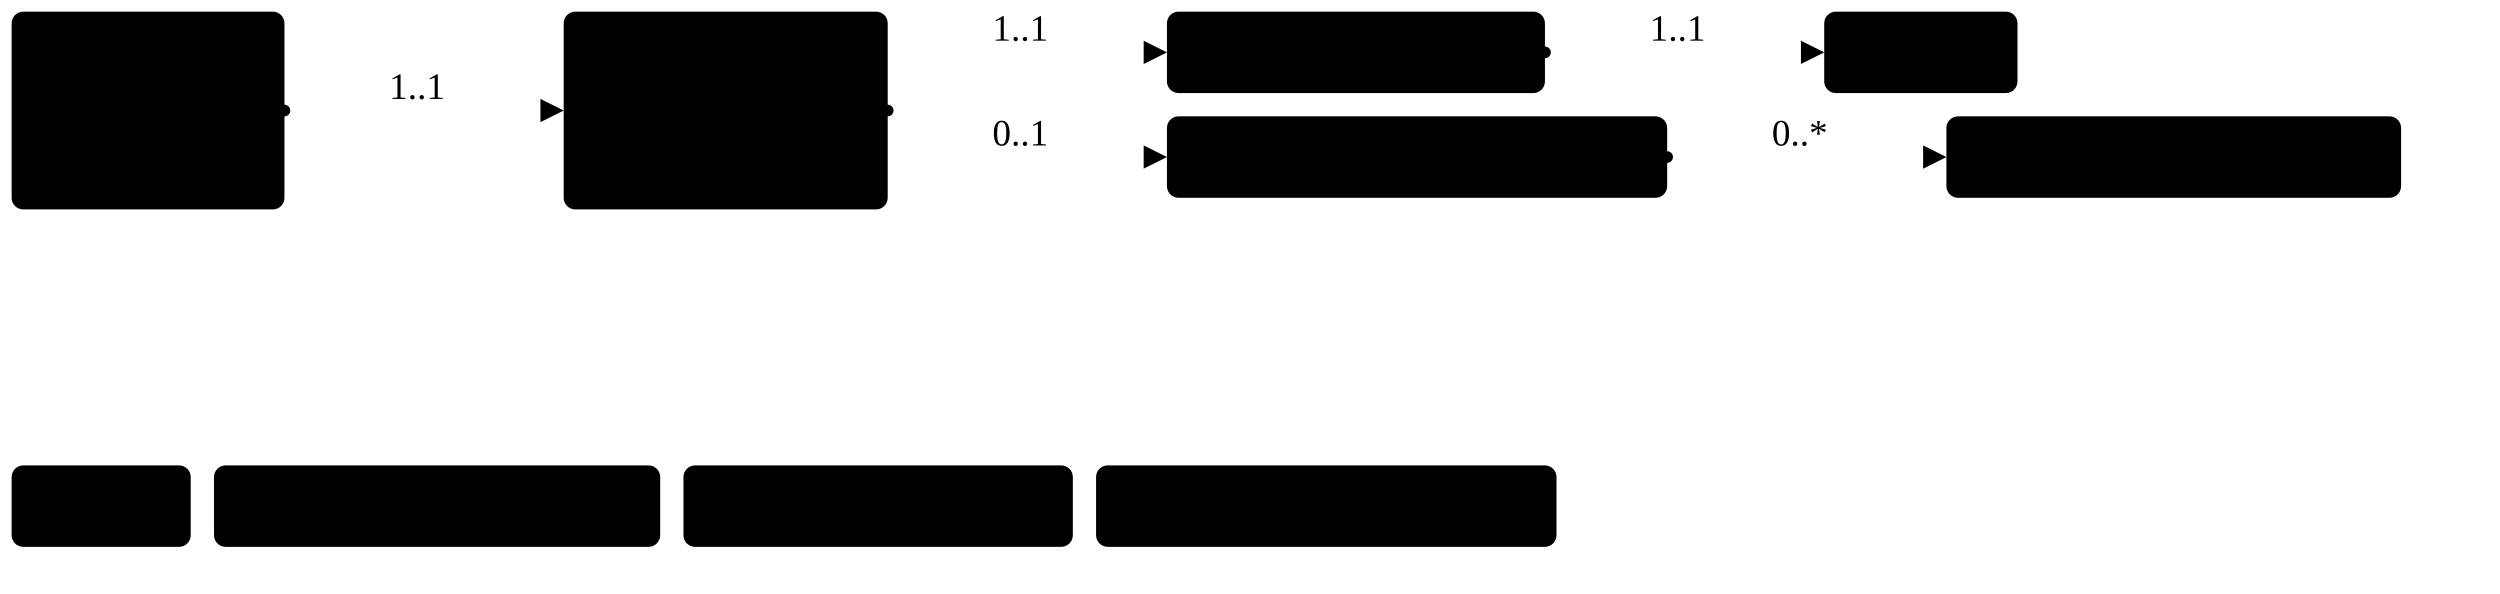
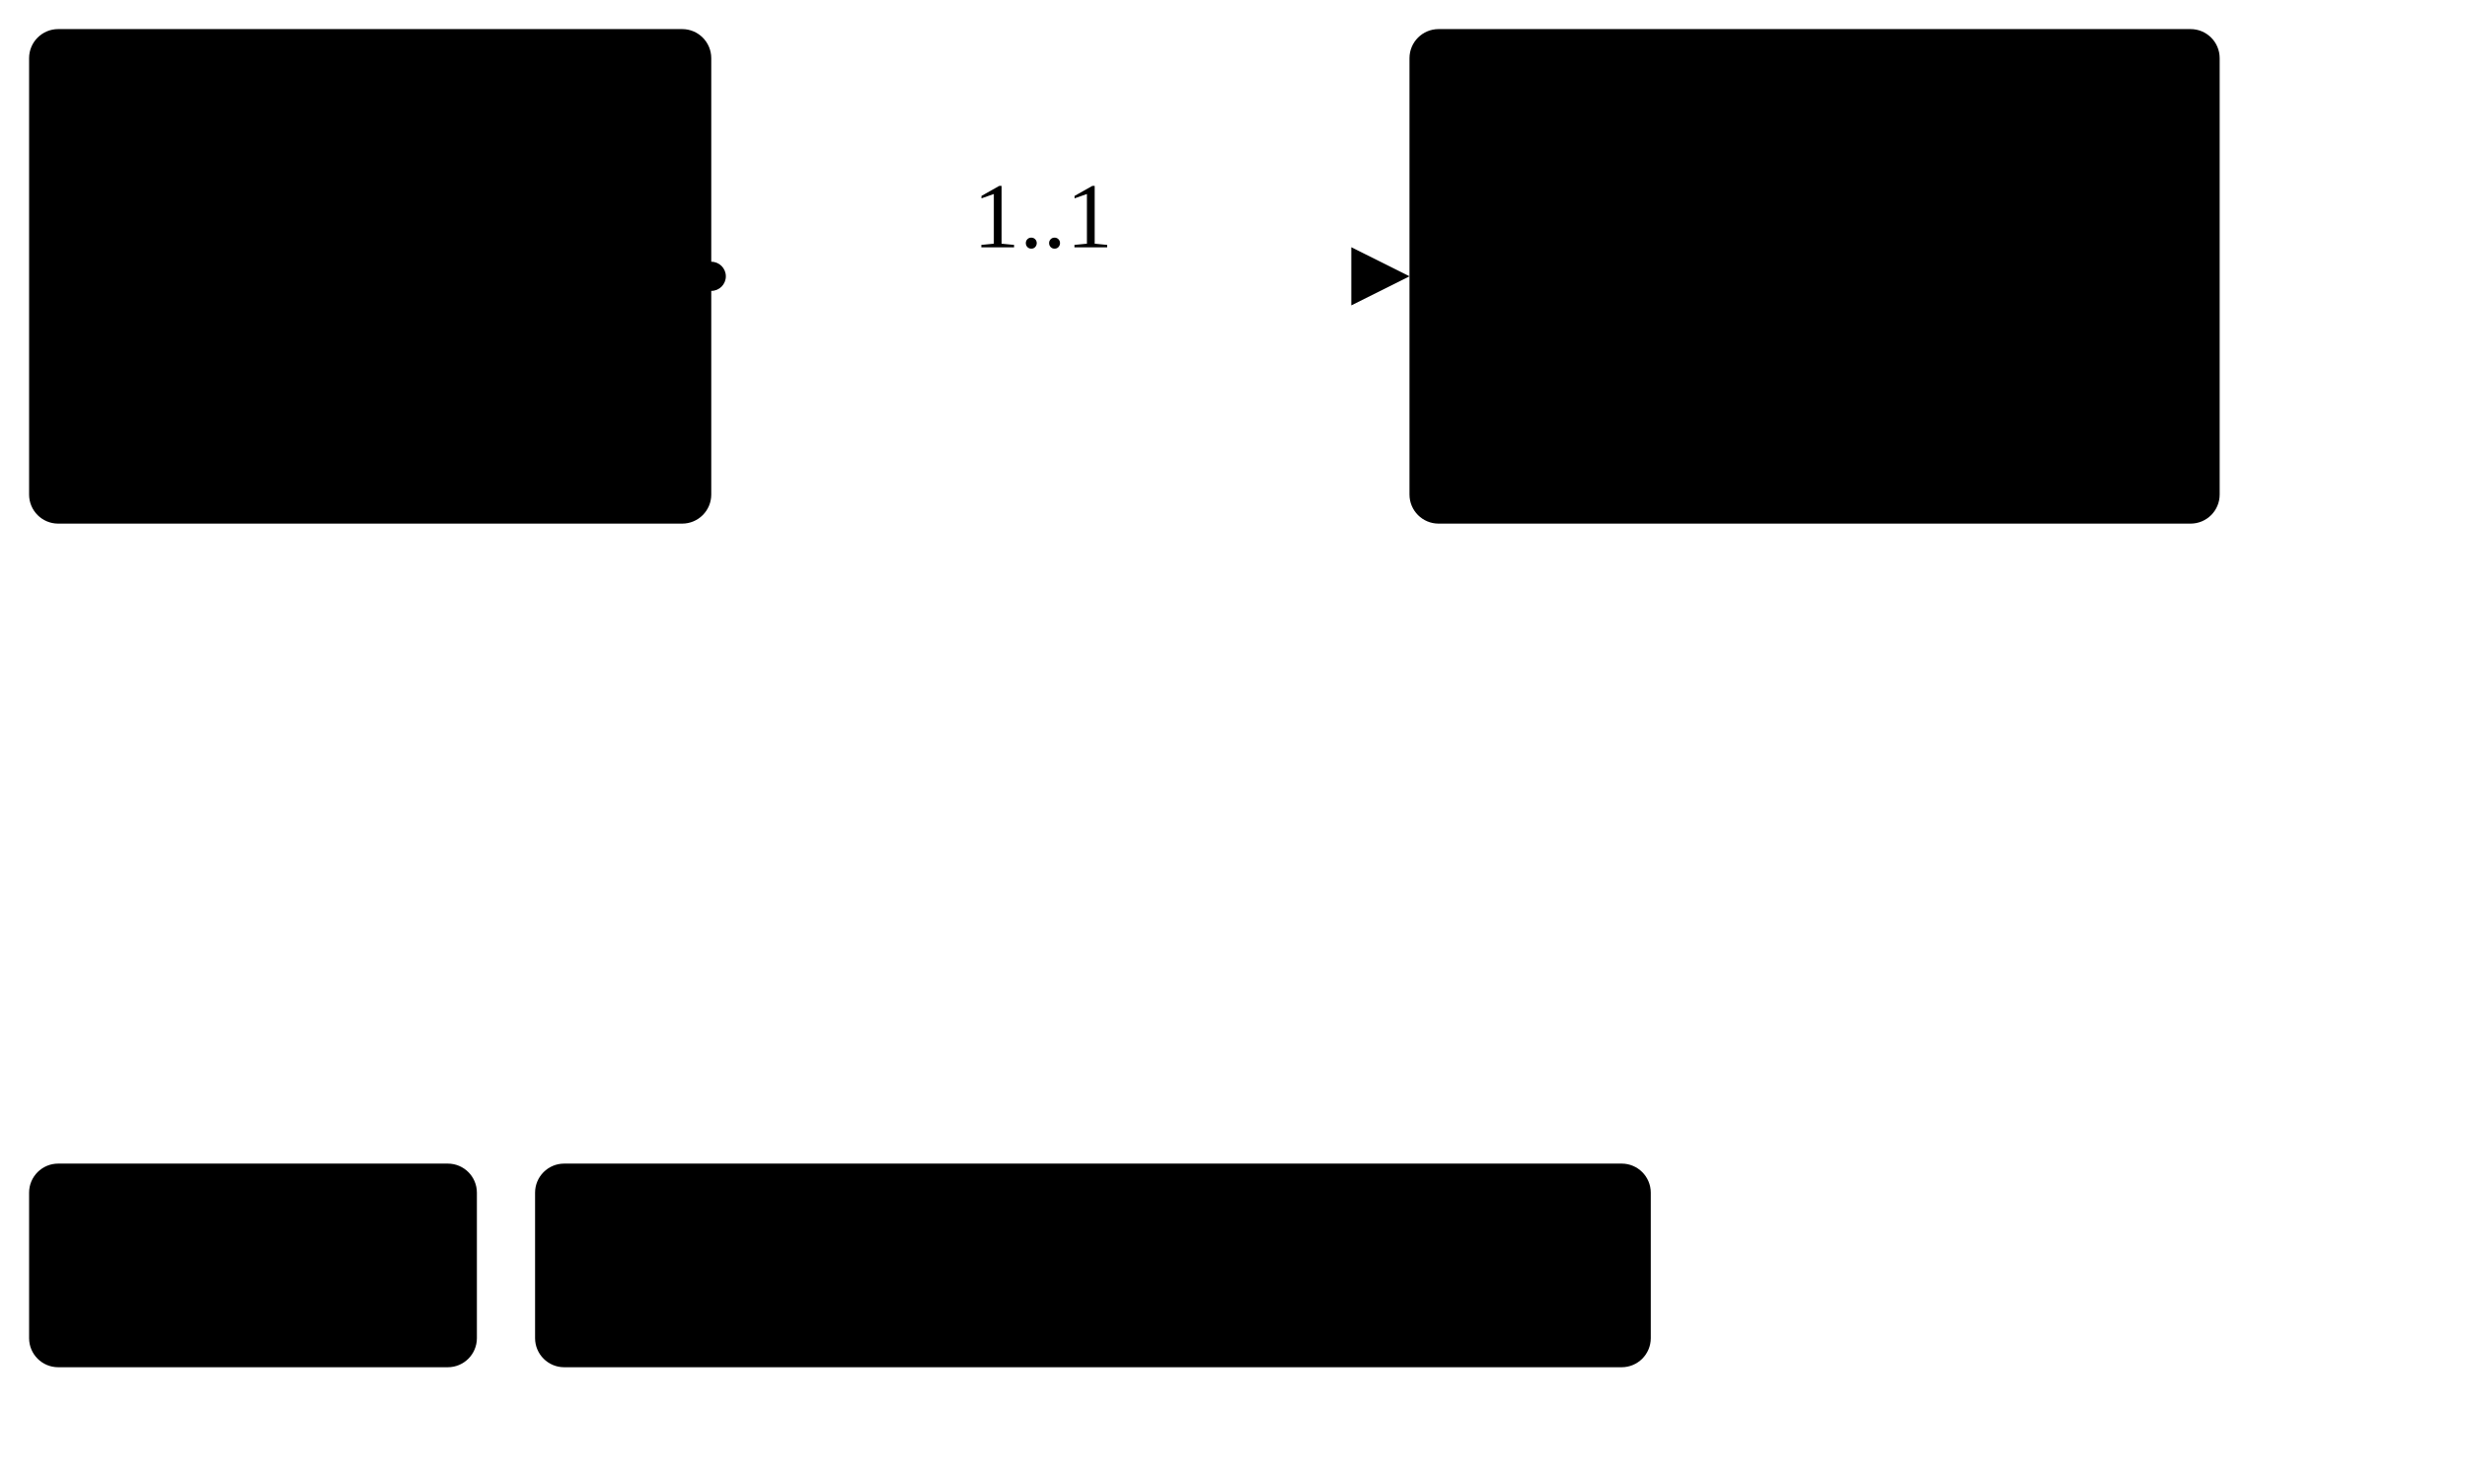
- <svg xmlns="http://www.w3.org/2000/svg" version="1.1" width="805.76" height="191.25">
+ <svg xmlns="http://www.w3.org/2000/svg" version="1.1" width="317.99" height="191.25">
  <defs>
    <marker id="arrowStart" markerWidth="3.75" markerHeight="3.75" markerUnits="px" refX="1.88" refY="1.88">
      <circle class="connector" cx="1.88" cy="1.88" r="1.88" />
    </marker>
    <marker id="arrowEnd" markerWidth="7.5" markerHeight="7.5" markerUnits="px" refX="7.5" refY="3.75">
      <polygon class="connector" points="0 0 7.5 3.75 0 7.5" />
    </marker>
  </defs>
  <g>
    <g transform="translate(3.75 3.75)">
-       <a href="StructureDefinition-BreastRadiologyDocument.html" target="_top">
+       <a href="StructureDefinition-BreastImagingDocument.html" target="_top">
        <rect class="focus" x="0" y="0" width="87.93" height="63.75" rx="3.75" ry="3.75" />
      </a>
-       <a href="StructureDefinition-BreastRadiologyDocument.html" target="_top">
+       <a href="StructureDefinition-BreastImagingDocument.html" target="_top">
        <text x="5.62" y="18.75" text-anchor="left" class="focus">Breast</text>
      </a>
-       <a href="StructureDefinition-BreastRadiologyDocument.html" target="_top">
-         <text x="5.62" y="37.5" text-anchor="left" class="focus">Radiology</text>
+       <a href="StructureDefinition-BreastImagingDocument.html" target="_top">
+         <text x="5.62" y="37.5" text-anchor="left" class="focus">Imaging</text>
      </a>
-       <a href="StructureDefinition-BreastRadiologyDocument.html" target="_top">
+       <a href="StructureDefinition-BreastImagingDocument.html" target="_top">
        <text x="5.62" y="56.25" text-anchor="left" class="focus">Document</text>
      </a>
    </g>
    <line class="connector" marker-end="url(#arrowEnd)" x1="121.68" y1="35.62" x2="181.68" y2="35.62" />
    <text x="125.43" y="31.88" text-anchor="right" class="lhsText">1..1</text>
    <line class="connector" marker-start="url(#arrowStart)" x1="91.68" y1="35.62" x2="121.68" y2="35.62" />
    <line class="connector" x1="121.68" y1="35.62" x2="121.68" y2="35.62" />
  </g>
  <g>
    <g transform="translate(181.68 3.75)">
-       <a href="StructureDefinition-BreastRadiologyComposition.html" target="_top">
+       <a href="StructureDefinition-BreastImagingComposition.html" target="_top">
        <rect class="profile" x="0" y="0" width="104.43" height="63.75" rx="3.75" ry="3.75" />
      </a>
-       <a href="StructureDefinition-BreastRadiologyComposition.html" target="_top">
+       <a href="StructureDefinition-BreastImagingComposition.html" target="_top">
        <text x="5.62" y="18.75" text-anchor="left" class="profile">Breast</text>
      </a>
-       <a href="StructureDefinition-BreastRadiologyComposition.html" target="_top">
-         <text x="5.62" y="37.5" text-anchor="left" class="profile">Radiology</text>
+       <a href="StructureDefinition-BreastImagingComposition.html" target="_top">
+         <text x="5.62" y="37.5" text-anchor="left" class="profile">Imaging</text>
      </a>
-       <a href="StructureDefinition-BreastRadiologyComposition.html" target="_top">
+       <a href="StructureDefinition-BreastImagingComposition.html" target="_top">
        <text x="5.62" y="56.25" text-anchor="left" class="profile">Composition</text>
-       </a>
-     </g>
-     <line class="connector" marker-end="url(#arrowEnd)" x1="316.11" y1="16.88" x2="376.11" y2="16.88" />
-     <text x="319.86" y="13.12" text-anchor="right" class="lhsText">1..1</text>
-     <line class="connector" marker-end="url(#arrowEnd)" x1="316.11" y1="50.62" x2="376.11" y2="50.62" />
-     <text x="319.86" y="46.88" text-anchor="right" class="lhsText">0..1</text>
-     <line class="connector" marker-start="url(#arrowStart)" x1="286.11" y1="35.62" x2="316.11" y2="35.62" />
-     <line class="connector" x1="316.11" y1="16.88" x2="316.11" y2="50.62" />
-   </g>
-   <g>
-     <g transform="translate(376.11 3.75)">
-       <a href="StructureDefinition-BreastRadiologyComposition-definitions.html#Composition.section:report" target="_top">
-         <rect class="element" x="0" y="0" width="121.83" height="26.25" rx="3.75" ry="3.75" />
-       </a>
-       <a href="StructureDefinition-BreastRadiologyComposition-definitions.html#Composition.section:report" target="_top">
-         <text x="5.62" y="18.75" text-anchor="left" class="element">Report Section</text>
-       </a>
-     </g>
-     <line class="connector" marker-end="url(#arrowEnd)" x1="527.95" y1="16.88" x2="587.95" y2="16.88" />
-     <text x="531.7" y="13.12" text-anchor="right" class="lhsText">1..1</text>
-     <line class="connector" marker-start="url(#arrowStart)" x1="497.95" y1="16.88" x2="527.95" y2="16.88" />
-     <line class="connector" x1="527.95" y1="16.88" x2="527.95" y2="16.88" />
-   </g>
-   <g>
-     <g transform="translate(587.95 3.75)">
-       <a href="StructureDefinition-BreastRadiologyReport.html" target="_top">
-         <rect class="profile" x="0" y="0" width="62.29" height="26.25" rx="3.75" ry="3.75" />
-       </a>
-       <a href="StructureDefinition-BreastRadiologyReport.html" target="_top">
-         <text x="5.62" y="18.75" text-anchor="left" class="profile">Report</text>
-       </a>
-     </g>
-   </g>
-   <g>
-     <g transform="translate(376.11 37.5)">
-       <a href="StructureDefinition-BreastRadiologyComposition-definitions.html#Composition.section:impressions" target="_top">
-         <rect class="element" x="0" y="0" width="161.22" height="26.25" rx="3.75" ry="3.75" />
-       </a>
-       <a href="StructureDefinition-BreastRadiologyComposition-definitions.html#Composition.section:impressions" target="_top">
-         <text x="5.62" y="18.75" text-anchor="left" class="element">Impressions Section</text>
-       </a>
-     </g>
-     <line class="connector" marker-end="url(#arrowEnd)" x1="567.33" y1="50.62" x2="627.33" y2="50.62" />
-     <text x="571.08" y="46.88" text-anchor="right" class="lhsText">0..*</text>
-     <line class="connector" marker-start="url(#arrowStart)" x1="537.33" y1="50.62" x2="567.33" y2="50.62" />
-     <line class="connector" x1="567.33" y1="50.62" x2="567.33" y2="50.62" />
-   </g>
-   <g>
-     <g transform="translate(627.33 37.5)">
-       <a href="http://hl7.org/fhir/StructureDefinition/ClinicalImpression" target="_top">
-         <rect class="fhir" x="0" y="0" width="146.55" height="26.25" rx="3.75" ry="3.75" />
-       </a>
-       <a href="http://hl7.org/fhir/StructureDefinition/ClinicalImpression" target="_top">
-         <text x="5.62" y="18.75" text-anchor="left" class="fhir">ClinicalImpression</text>
      </a>
    </g>
  </g>
  <g>
    <g transform="translate(3.75 150)">
      <rect class="focus" x="0" y="0" width="57.72" height="26.25" rx="3.75" ry="3.75" />
      <text x="5.62" y="18.75" text-anchor="left" class="focus">Focus</text>
    </g>
    <g transform="translate(68.97 150)">
      <rect class="profile" x="0" y="0" width="143.81" height="26.25" rx="3.75" ry="3.75" />
      <text x="5.62" y="18.75" text-anchor="left" class="profile">Profiled Resource</text>
    </g>
-     <g transform="translate(220.28 150)">
-       <rect class="fhir" x="0" y="0" width="125.5" height="26.25" rx="3.75" ry="3.75" />
-       <text x="5.62" y="18.75" text-anchor="left" class="fhir">Base Resource</text>
-     </g>
-     <g transform="translate(353.27 150)">
-       <rect class="element" x="0" y="0" width="148.39" height="26.25" rx="3.75" ry="3.75" />
-       <text x="5.62" y="18.75" text-anchor="left" class="element">Resource Element</text>
-     </g>
  </g>
</svg>
